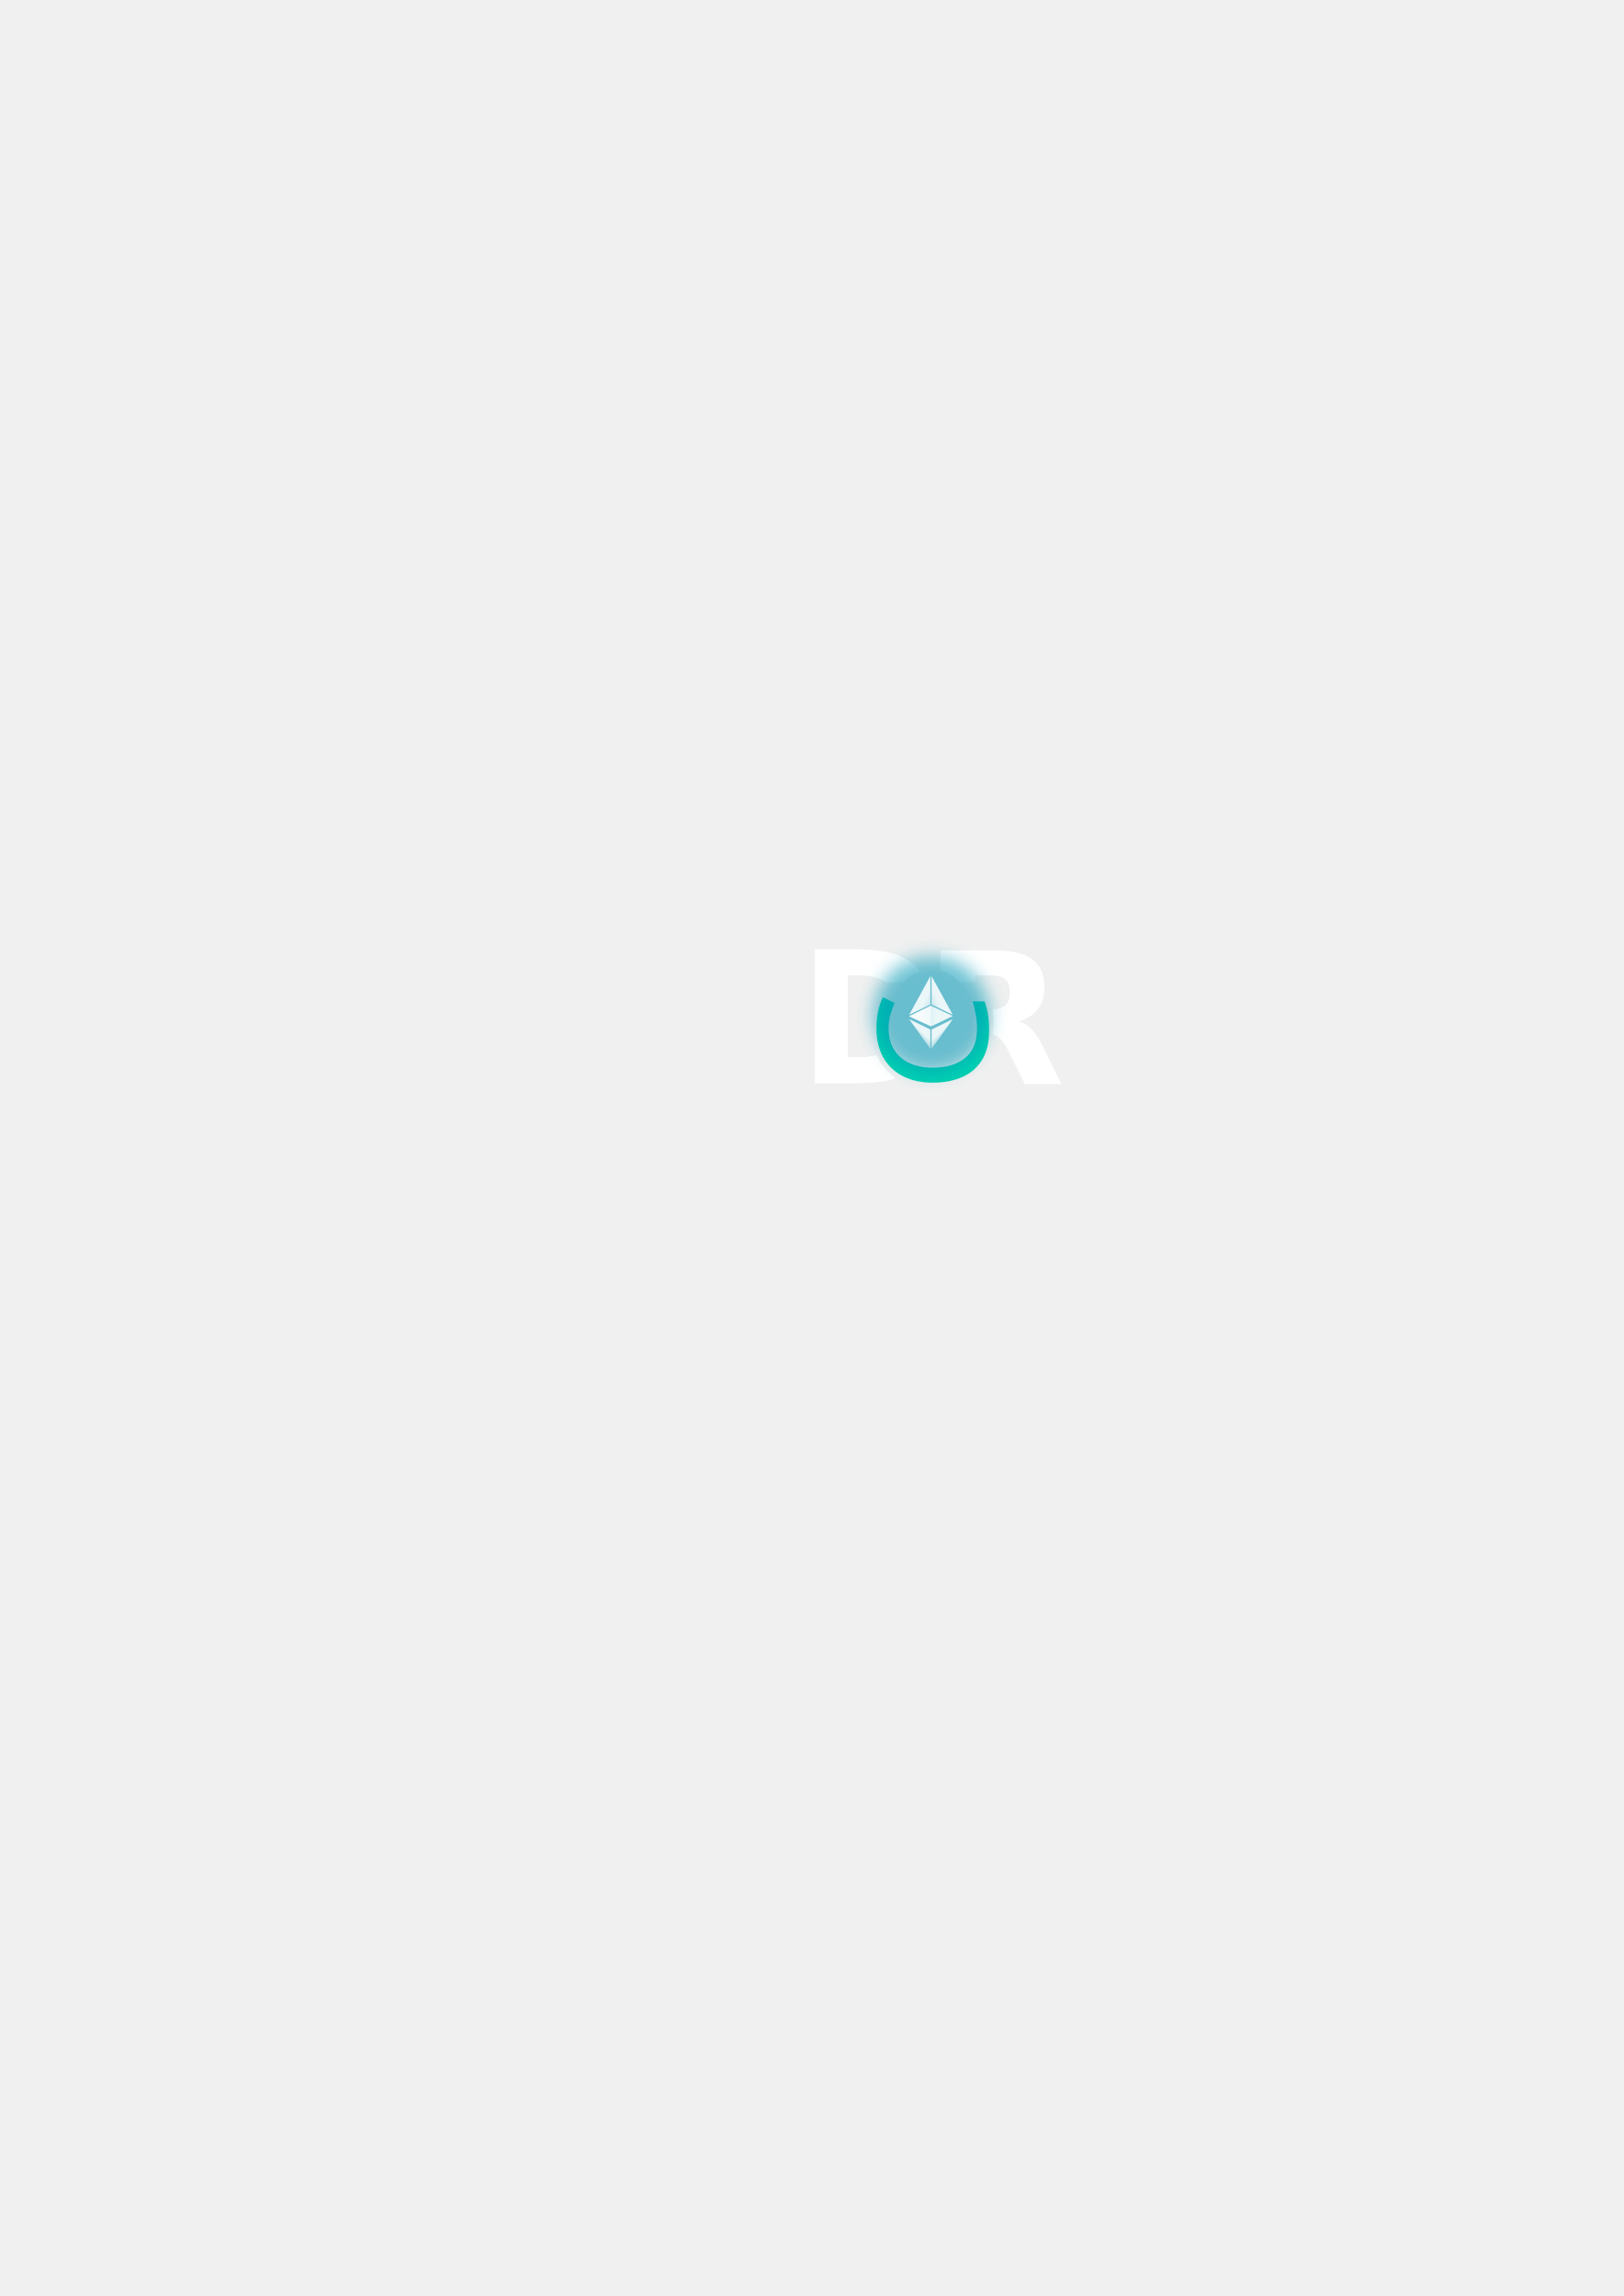
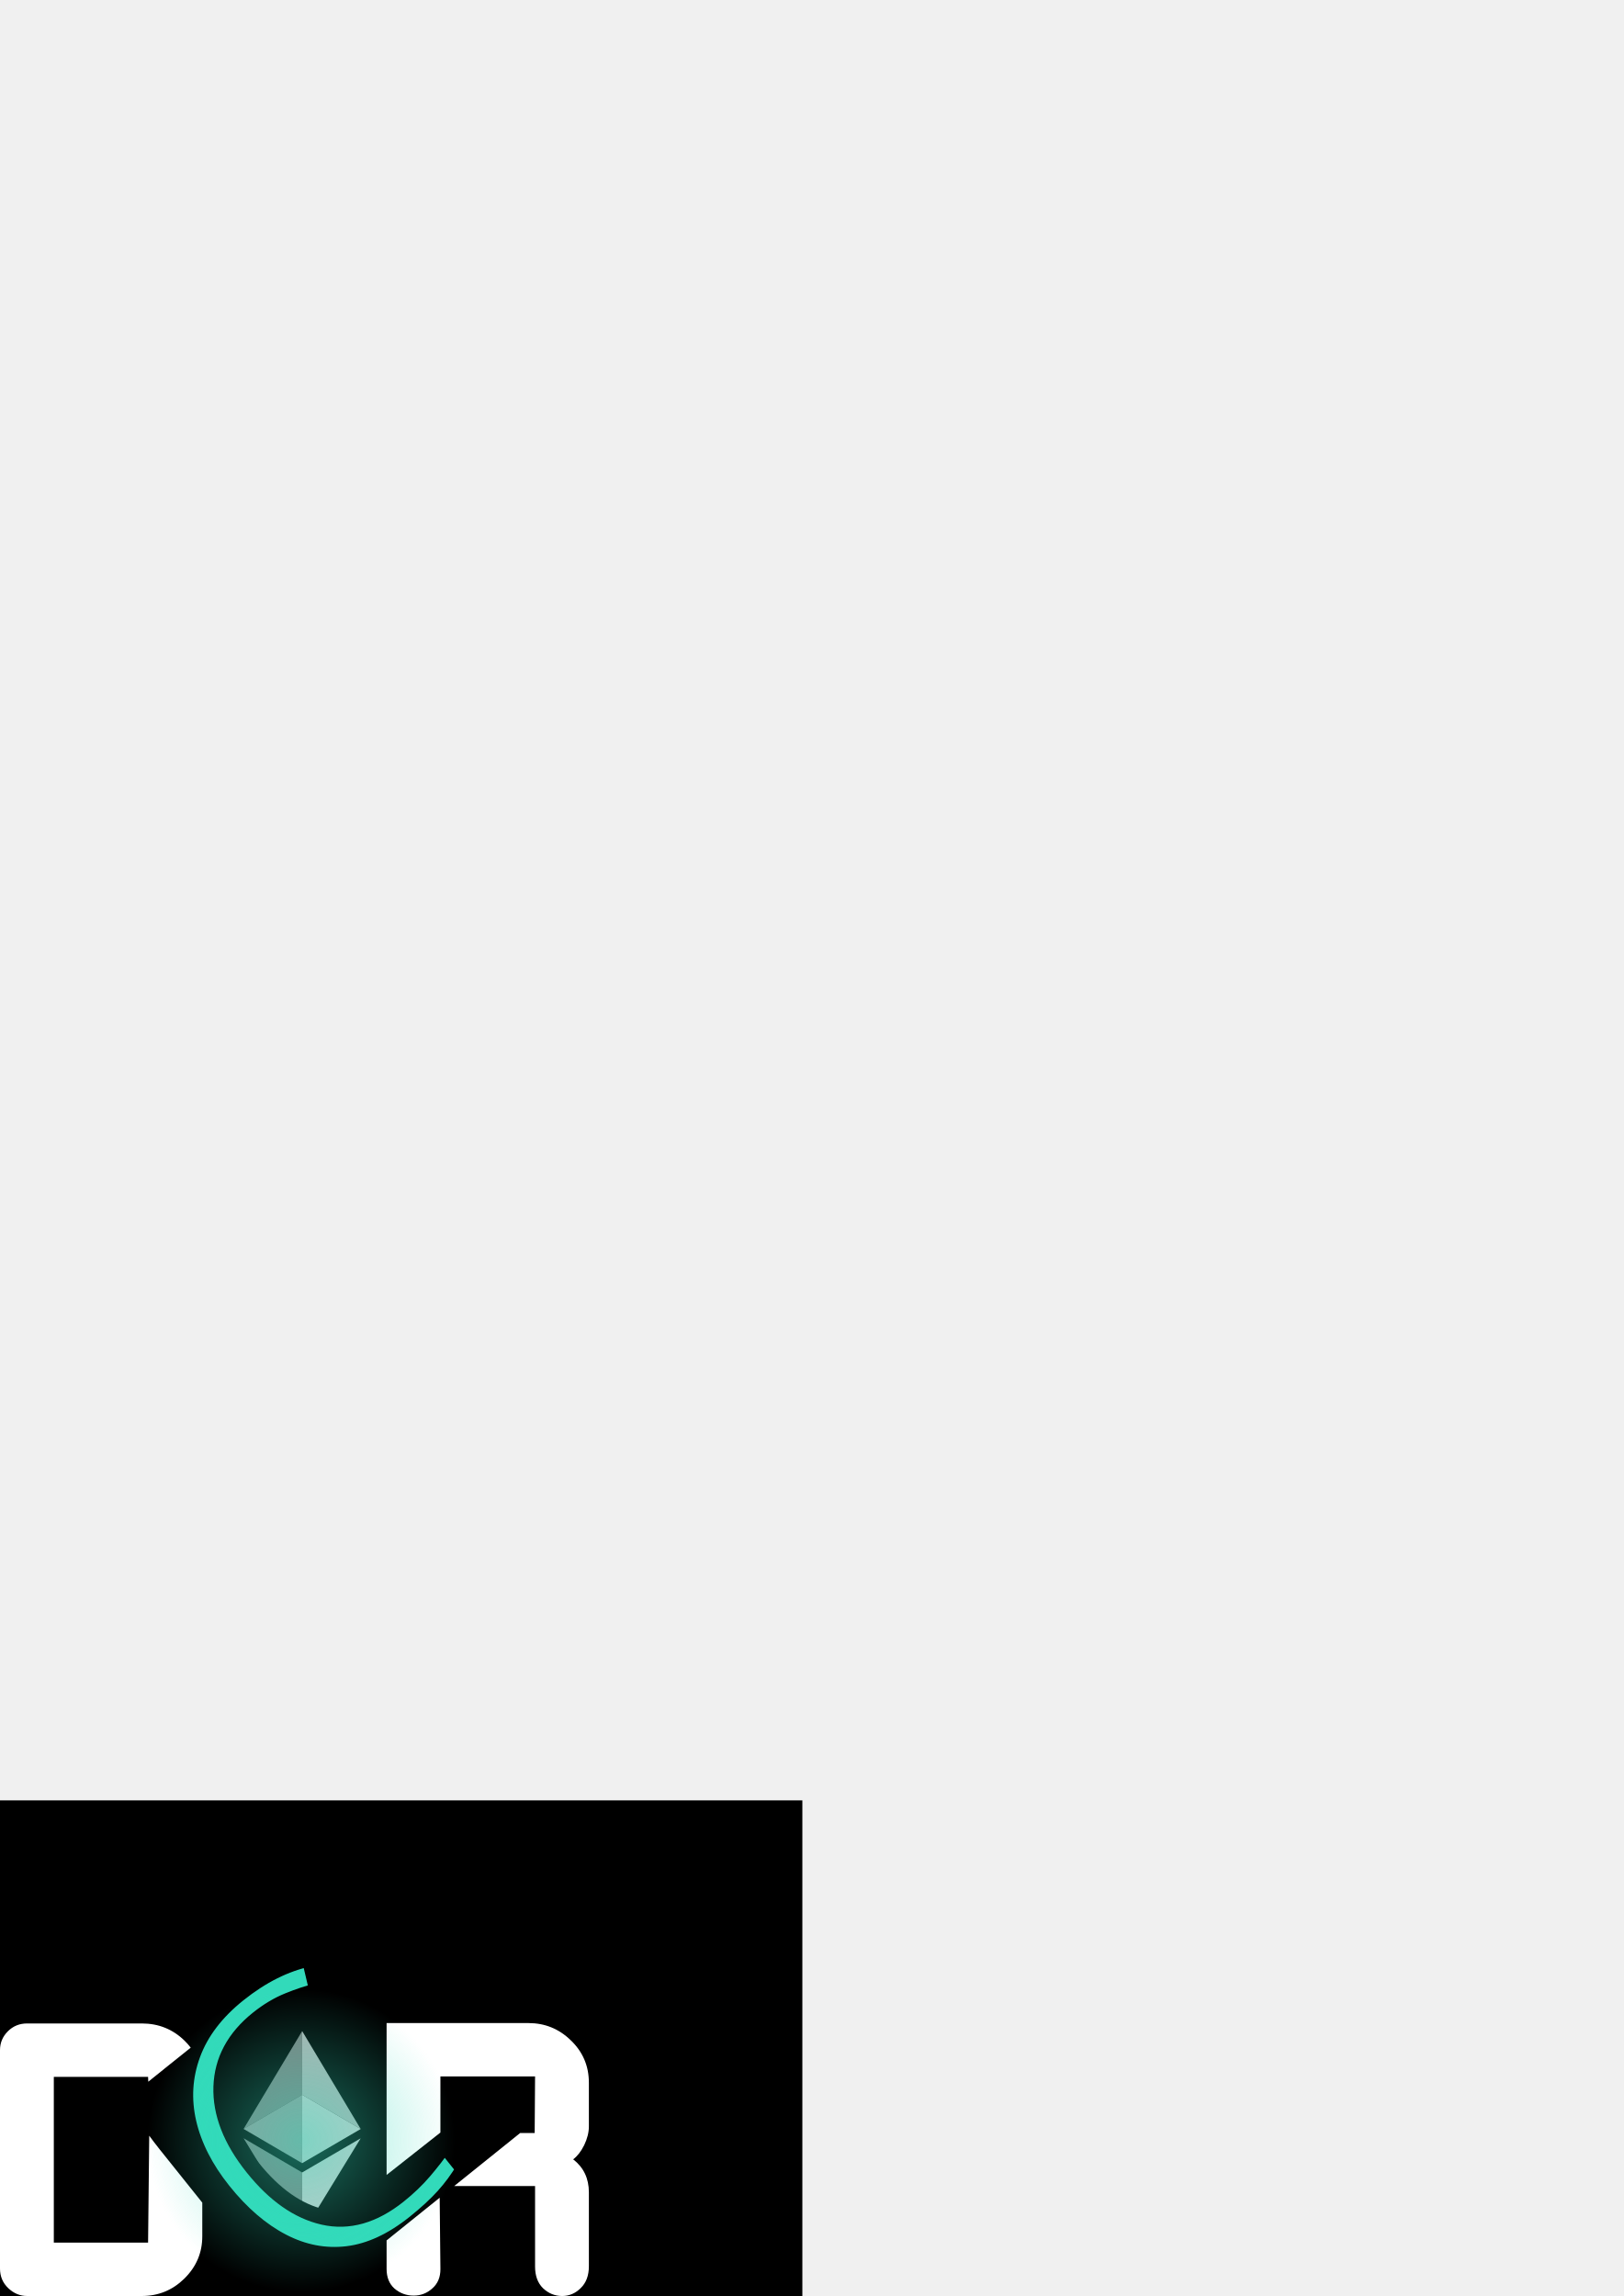
- <svg xmlns="http://www.w3.org/2000/svg" xmlns:ns1="http://www.openswatchbook.org/uri/2009/osb" xmlns:xlink="http://www.w3.org/1999/xlink" width="210mm" height="297mm" viewBox="0 0 210 297" version="1.1" id="svg8">
+ <svg xmlns="http://www.w3.org/2000/svg" xmlns:xlink="http://www.w3.org/1999/xlink" width="210mm" height="297mm" viewBox="0 0 210 297" version="1.1" id="svg8">
  <defs id="defs2">
-     <linearGradient id="linearGradient5990" ns1:paint="solid">
-       <stop style="stop-color:#000000;stop-opacity:1;" offset="0" id="stop5988" />
+     <linearGradient id="linearGradient4659">
+       <stop style="stop-color:#32daba;stop-opacity:1;" offset="0" id="stop4655" />
+       <stop style="stop-color:#32daba;stop-opacity:0;" offset="1" id="stop4657" />
    </linearGradient>
-     <linearGradient id="linearGradient7889">
-       <stop style="stop-color:#ffffff;stop-opacity:1;" offset="0" id="stop7885" />
-       <stop style="stop-color:#ffffff;stop-opacity:0;" offset="1" id="stop7887" />
-     </linearGradient>
-     <linearGradient id="linearGradient7881">
-       <stop style="stop-color:#ffffff;stop-opacity:1;" offset="0" id="stop7877" />
-       <stop style="stop-color:#ffffff;stop-opacity:0;" offset="1" id="stop7879" />
-     </linearGradient>
-     <linearGradient id="linearGradient7753">
-       <stop style="stop-color:#ffffff;stop-opacity:1;" offset="0" id="stop7749" />
-       <stop style="stop-color:#ffffff;stop-opacity:0;" offset="1" id="stop7751" />
-     </linearGradient>
-     <linearGradient id="linearGradient7745">
-       <stop style="stop-color:#ffffff;stop-opacity:1;" offset="0" id="stop7741" />
-       <stop style="stop-color:#ffffff;stop-opacity:0;" offset="1" id="stop7743" />
-     </linearGradient>
-     <linearGradient id="linearGradient7689">
-       <stop style="stop-color:#ffffff;stop-opacity:1;" offset="0" id="stop7685" />
-       <stop style="stop-color:#ffffff;stop-opacity:0;" offset="1" id="stop7687" />
-     </linearGradient>
-     <linearGradient id="linearGradient7681">
-       <stop style="stop-color:#ffffff;stop-opacity:1;" offset="0" id="stop7677" />
-       <stop style="stop-color:#ffffff;stop-opacity:0;" offset="1" id="stop7679" />
-     </linearGradient>
-     <linearGradient id="linearGradient7044" ns1:paint="solid">
-       <stop style="stop-color:#000000;stop-opacity:1;" offset="0" id="stop7042" />
-     </linearGradient>
-     <linearGradient id="linearGradient4568" ns1:paint="solid">
-       <stop style="stop-color:#00d1b2;stop-opacity:1;" offset="0" id="stop4566" />
-     </linearGradient>
-     <linearGradient xlink:href="#linearGradient7681" id="linearGradient7683" x1="93.68" y1="131.622" x2="89.791" y2="125.008" gradientUnits="userSpaceOnUse" />
-     <linearGradient xlink:href="#linearGradient7689" id="linearGradient7691" x1="93.553" y1="131.501" x2="89.685" y2="125.154" gradientUnits="userSpaceOnUse" />
-     <linearGradient xlink:href="#linearGradient7745" id="linearGradient7747" x1="92.659" y1="133.821" x2="107.98" y2="140.65" gradientUnits="userSpaceOnUse" />
-     <linearGradient xlink:href="#linearGradient7753" id="linearGradient7755" x1="92.474" y1="133.722" x2="108" y2="140.664" gradientUnits="userSpaceOnUse" />
-     <linearGradient xlink:href="#linearGradient7881" id="linearGradient7883" x1="-86.345" y1="220.11" x2="-89.927" y2="216.449" gradientUnits="userSpaceOnUse" />
-     <linearGradient xlink:href="#linearGradient7889" id="linearGradient7891" x1="112.239" y1="129.212" x2="114.814" y2="129.184" gradientUnits="userSpaceOnUse" />
-     <filter style="color-interpolation-filters:sRGB" id="filter9142" x="-0.184" width="1.367" y="-0.184" height="1.367">
-       <feGaussianBlur stdDeviation="1.147" id="feGaussianBlur9144" />
-     </filter>
+     <radialGradient xlink:href="#linearGradient4659" id="radialGradient4661" cx="38.927" cy="276.892" fx="38.927" fy="276.892" r="19.877" gradientTransform="matrix(1,0,0,0.9850249,0,4.146474)" gradientUnits="userSpaceOnUse" />
  </defs>
-   <g id="layer1" style="display:inline">
-     <flowRoot xml:space="preserve" id="flowRoot3682" style="font-style:normal;font-weight:normal;font-size:40px;line-height:1.25;font-family:sans-serif;letter-spacing:0px;word-spacing:0px;fill:#000000;fill-opacity:1;stroke:none" transform="scale(0.2645833)">
-       <flowRegion id="flowRegion3684">
-         <rect id="rect3686" width="242.857" height="260" x="222.857" y="359.663" />
-       </flowRegion>
-       <flowPara id="flowPara3688" />
-     </flowRoot>
-     <path style="font-style:normal;font-weight:normal;font-size:23.248px;line-height:1.25;font-family:sans-serif;letter-spacing:0px;word-spacing:0px;fill:#ffffff;fill-opacity:1;stroke:none;stroke-width:2.197" d="m 398.314,464.074 v 65.588 h 17.012 c 9.386,0 16.424,-0.702 21.117,-2.107 0.464,-0.142 0.916,-0.3 1.367,-0.461 -1.56,-1.078 -3.007,-2.326 -4.332,-3.752 -2.08,-2.229 -3.762,-4.768 -5.053,-7.592 -2.394,0.748 -5.121,1.129 -8.197,1.129 h -5.781 v -40.021 h 5.781 c 5.417,0 9.764,1.151 13.068,3.426 l 8.047,-0.021 a 16.982,14.596 0 0 1 8.436,-5.461 c -0.407,-0.466 -0.826,-0.924 -1.268,-1.369 -3.324,-3.397 -7.319,-5.799 -11.984,-7.205 -4.637,-1.435 -11.704,-2.152 -21.201,-2.152 z M 432,514.227 c -0.046,0.026 -0.096,0.049 -0.143,0.074 0.046,0.097 0.096,0.191 0.143,0.287 z m 3.908,6.17 c 0.084,0.093 0.163,0.19 0.248,0.281 1.329,1.431 2.788,2.652 4.379,3.678 a 24.307,14.496 0 0 1 3.41,-3.959 z" transform="scale(0.2645833)" id="text3692" />
-     <flowRoot xml:space="preserve" id="flowRoot3694" style="font-style:normal;font-weight:normal;font-size:40px;line-height:1.25;font-family:sans-serif;letter-spacing:0px;word-spacing:0px;fill:#000000;fill-opacity:1;stroke:none" transform="scale(0.2645833)">
-       <flowRegion id="flowRegion3696">
-         <rect id="rect3698" width="203.571" height="73.571" x="227.857" y="483.948" />
-       </flowRegion>
-       <flowPara id="flowPara3700" />
-     </flowRoot>
-     <flowRoot xml:space="preserve" id="flowRoot3702" style="font-style:normal;font-weight:normal;font-size:40px;line-height:1.25;font-family:sans-serif;letter-spacing:0px;word-spacing:0px;fill:#000000;fill-opacity:1;stroke:none" transform="scale(0.2645833)">
-       <flowRegion id="flowRegion3704">
-         <rect id="rect3706" width="91.429" height="65" x="218.571" y="436.805" />
-       </flowRegion>
-       <flowPara id="flowPara3708" />
-     </flowRoot>
-     <path style="font-style:normal;font-weight:normal;font-size:23.749px;line-height:1.25;font-family:sans-serif;letter-spacing:0px;word-spacing:0px;fill:#ffffff;fill-opacity:1;stroke:none;stroke-width:2.244" d="m 459.742,464.602 v 9.957 a 16.982,14.596 0 0 1 9.285,5.625 l 7.598,-0.019 v -3.342 h 7.104 c 3.538,0 6.068,0.643 7.588,1.928 1.55,1.285 2.324,3.416 2.324,6.395 10e-6,3.008 -0.775,5.168 -2.324,6.482 -1.297,1.121 -3.336,1.759 -6.102,1.924 0.278,1.94 0.436,3.92 0.443,5.951 0.007,2.171 -0.127,4.25 -0.387,6.246 1.027,0.299 1.934,0.729 2.711,1.297 1.666,1.197 3.304,3.431 4.912,6.701 l 7.982,16.25 h 17.98 l -9.166,-18.57 c -1.871,-3.767 -3.728,-6.571 -5.57,-8.41 -1.813,-1.869 -3.874,-3.066 -6.184,-3.592 4.21,-1.314 7.354,-3.359 9.43,-6.133 2.105,-2.774 3.156,-6.321 3.156,-10.643 0,-6.249 -2.016,-10.82 -6.051,-13.711 -4.005,-2.891 -10.321,-4.336 -18.945,-4.336 z m 20.133,28.996 v 11.65 h 1.529 c 0.066,0 0.127,0.005 0.191,0.006 0.232,-1.811 0.352,-3.718 0.346,-5.74 -0.007,-2.037 -0.175,-4.004 -0.479,-5.916 z" transform="scale(0.2645833)" id="text3739-6" />
+   <g id="layer6">
+     <rect style="opacity:1;fill:#000000;fill-opacity:1;stroke:#000000;stroke-width:1;stroke-miterlimit:4;stroke-dasharray:none;stroke-opacity:1;paint-order:markers fill stroke" id="rect4666" width="129.091" height="94.854" x="-25.818" y="233.39" />
  </g>
-   <g id="layer4" style="display:inline" />
-   <g id="layer3" style="display:inline">
-     <text xml:space="preserve" style="font-style:normal;font-weight:normal;font-size:20.168px;line-height:1.25;font-family:sans-serif;letter-spacing:0px;word-spacing:0px;display:inline;opacity:1;fill:#00d1b2;fill-opacity:0.995;stroke:#000000;stroke-width:1;stroke-linecap:round;stroke-linejoin:round;stroke-miterlimit:4;stroke-dasharray:none;stroke-opacity:0;paint-order:fill markers stroke" x="-139.318" y="129.423" id="text3739" transform="matrix(-0.003256,-1.016672,0.9835927,-0.00275731,0,0)">
-       <tspan id="tspan3737" x="-139.318" y="129.423" style="fill:#00d1b2;fill-opacity:0.995;stroke:#000000;stroke-width:1;stroke-linecap:round;stroke-linejoin:round;stroke-miterlimit:4;stroke-dasharray:none;stroke-opacity:0;paint-order:fill markers stroke">C</tspan>
+   <g id="layer4">
+     <g id="g4643" transform="matrix(0.7920673,0,0,0.8014712,19.7767,91.44547)" style="fill:#ffffff">
+       <path transform="rotate(30.51301,20.57483,229.3457)" d="m 26.727,232.321 -11.038,0.092 5.439,-9.606 z" id="path4537" style="opacity:0.6;fill:#ffffff;fill-opacity:1;stroke-width:0.265" />
+       <path transform="rotate(-29.48699,25.0034,217.2384)" d="m 26.727,232.321 -11.038,0.092 5.439,-9.606 z" id="path4537-8" style="opacity:0.8;fill:#ffffff;fill-opacity:1;stroke-width:0.265" />
+       <path id="path4554" d="m 18.811,219.944 -4.229,2.339 0.099,-4.816 z" style="opacity:0.5;fill:#ffffff;fill-opacity:1;stroke-width:0.265" transform="matrix(1.176473,0.5160566,-1.961316,3.28999,433.6203,-509.3278)" />
+       <path id="path4554-0" d="m 24.371,223.994 9.557,5.525 -9.557,-15.806 z" style="opacity:0.7;fill:#ffffff;fill-opacity:1;stroke-width:0.585" />
+       <path id="path4554-5" d="m 24.364,236.533 -9.557,-5.525 9.558,15.453 z" style="opacity:0.5;fill:#ffffff;fill-opacity:1;stroke-width:0.585" />
+       <path id="path4554-5-3" d="m 24.364,236.533 9.563,-5.514 -9.562,15.442 z" style="opacity:0.8;fill:#ffffff;fill-opacity:1;stroke-width:0.585" />
+     </g>
+   </g>
+   <g id="layer2" style="display:inline">
+     <text xml:space="preserve" style="font-style:normal;font-variant:normal;font-weight:normal;font-stretch:normal;font-size:50.8px;line-height:1.25;font-family:'Designer Block';-inkscape-font-specification:'Designer Block';letter-spacing:0px;word-spacing:0px;fill:#32daba;fill-opacity:1;stroke:#000000;stroke-width:2;stroke-miterlimit:4;stroke-dasharray:none;stroke-opacity:1;paint-order:markers fill stroke" x="-157.551" y="257.504" id="text19" transform="rotate(-38.65737)">
+       <tspan id="tspan17" x="-157.551" y="257.504" style="font-size:50.8px;fill:#32daba;fill-opacity:1;stroke:#000000;stroke-width:2;stroke-miterlimit:4;stroke-dasharray:none;stroke-opacity:1;paint-order:markers fill stroke">C</tspan>
    </text>
  </g>
-   <g id="layer6" style="display:inline">
-     <circle style="opacity:0.563;fill:#0096b4;fill-opacity:1;stroke:none;stroke-width:0.318;stroke-opacity:1;paint-order:fill markers stroke;filter:url(#filter9142)" id="path7894" cx="120.473" cy="131.234" r="7.5" />
+   <g id="layer3">
+     <path style="font-style:normal;font-variant:normal;font-weight:normal;font-stretch:normal;font-size:50.8px;line-height:1.25;font-family:'Designer Block';-inkscape-font-specification:'Designer Block';letter-spacing:0px;word-spacing:0px;fill:#ffffff;fill-opacity:1;stroke:none;stroke-width:1" d="m 188.977,989.08 v 74.258 l 26.305,-20.734 v -27.412 h 46.271 l -0.191,27.648 h -7.104 l -32.234,25.92 h 39.529 v 39.359 c 0,4.48 1.28,8.001 3.84,10.561 2.688,2.56 5.824,3.84 9.408,3.84 3.456,0 6.465,-1.28 9.025,-3.84 2.688,-2.56 4.031,-6.144 4.031,-10.752 v -36.096 c 0,-6.784 -2.56,-12.161 -7.68,-16.129 2.048,-1.536 3.839,-3.84 5.375,-6.912 1.536,-3.2 2.305,-6.271 2.305,-9.215 v -21.312 c 0,-8.192 -2.944,-15.104 -8.832,-20.736 -5.76,-5.632 -12.672,-8.447 -20.736,-8.447 z m 25.953,85.385 -25.953,20.869 v 13.938 c 0,4.096 1.282,7.296 3.842,9.6 2.688,2.304 5.822,3.457 9.406,3.457 3.456,0 6.465,-1.153 9.025,-3.457 2.688,-2.304 4.073,-5.504 4.031,-9.6 z" transform="scale(0.2645833)" id="text23-6" />
  </g>
-   <g id="layer2" style="display:inline">
-     <path style="opacity:0.857;fill:url(#linearGradient7755);fill-opacity:1;stroke:none;stroke-width:0.841;stroke-linecap:round;stroke-linejoin:round;stroke-miterlimit:4;stroke-dasharray:none;stroke-opacity:0;paint-order:fill markers stroke" id="path6289-5" d="m 95.959,135.321 -4.1,0.1 -4.1,0.1 1.964,-3.601 1.964,-3.601 2.136,3.501 z" transform="matrix(-0.3301001,-0.1478044,0.2011708,0.6141983,124.9361,61.00506)" />
-     <path style="opacity:0.857;fill:url(#linearGradient7691);fill-opacity:1;stroke:none;stroke-width:1;stroke-linecap:round;stroke-linejoin:round;stroke-miterlimit:4;stroke-dasharray:none;stroke-opacity:1;paint-order:fill markers stroke" id="path6289-1-1-0" d="m 95.959,135.321 -4.1,0.1 -4.1,0.1 1.964,-3.601 1.964,-3.601 2.136,3.501 z" transform="matrix(-0.3301001,0.1529067,0.2011708,-0.4505818,124.9361,179.4724)" />
-     <rect style="opacity:0.857;fill:url(#linearGradient7883);fill-opacity:1;stroke:none;stroke-width:0.38;stroke-opacity:1;paint-order:fill markers stroke" id="rect7461" width="3.12" height="3.128" x="-88.263" y="218.229" transform="matrix(0.9023865,-0.4309277,0.9037758,0.4280061,0,0)" />
-     <path style="display:inline;opacity:0.857;fill:url(#linearGradient7747);fill-opacity:1;stroke:none;stroke-width:0.841;stroke-linecap:round;stroke-linejoin:round;stroke-miterlimit:4;stroke-dasharray:none;stroke-opacity:0;paint-order:fill markers stroke" id="path6289-5-7" d="m 95.959,135.321 -4.1,0.1 -4.1,0.1 1.964,-3.601 1.964,-3.601 2.136,3.501 z" transform="matrix(0.3301001,-0.1478044,-0.2011708,0.6141983,115.8763,61.00506)" />
-     <rect style="display:inline;opacity:0.15;fill:#646464;fill-opacity:1;stroke:none;stroke-width:0.386;stroke-opacity:1;paint-order:fill markers stroke" id="rect7461-2" width="3.165" height="3.174" x="5.124" y="-5.126" transform="matrix(0.9053045,-0.4247632,0.9066587,0.4218649,0,0)" />
-     <path style="display:inline;opacity:0.857;fill:url(#linearGradient7683);fill-opacity:1;stroke:none;stroke-width:1;stroke-linecap:round;stroke-linejoin:round;stroke-miterlimit:4;stroke-dasharray:none;stroke-opacity:1;paint-order:fill markers stroke" id="path6289-1-1-0-1" d="m 95.959,135.321 -4.1,0.1 -4.1,0.1 1.964,-3.601 1.964,-3.601 2.136,3.501 z" transform="matrix(0.3301001,0.1529067,-0.2011708,-0.4505818,115.8763,179.4724)" />
-     <path style="opacity:0.857;fill:url(#linearGradient7891);fill-opacity:1;stroke:none;stroke-width:0.265;stroke-opacity:1;paint-order:fill markers stroke" id="path7827" d="m 113.189,130.585 -2.41,-1.298 2.329,-1.438 z" transform="matrix(1.187517,0.00728668,-0.03467266,0.9782307,-9.486544,4.186799)" />
+   <g id="layer1" style="display:inline">
+     <path style="font-style:normal;font-variant:normal;font-weight:normal;font-stretch:normal;font-size:50.8px;line-height:1.25;font-family:'Designer Block';-inkscape-font-specification:'Designer Block';letter-spacing:0px;word-spacing:0px;fill:#ffffff;fill-opacity:1;stroke:none;stroke-width:0.265" d="m 3.505,261.745 c -0.982,0 -1.812,0.339 -2.489,1.016 C 0.339,263.438 0,264.251 0,265.199 v 28.245 c 0,1.016 0.355,1.863 1.067,2.54 C 1.778,296.661 2.591,297 3.505,297 h 14.834 c 2.134,0 3.962,-0.745 5.486,-2.236 1.558,-1.524 2.337,-3.353 2.337,-5.486 v -4.355 l -5.538,-6.924 c -0.683,-0.863 -0.815,-1.049 -1.323,-1.732 l -0.149,13.824 H 6.96 v -21.437 h 12.192 l 0.027,0.626 c 1.06,-0.854 1.295,-1.049 2.73,-2.197 l 2.759,-2.207 c -0.236,-0.311 -0.5,-0.61 -0.792,-0.896 -1.524,-1.49 -3.37,-2.235 -5.537,-2.235 z" id="text15-9" />
+   </g>
+   <g id="layer5">
+     <ellipse style="opacity:0.5;fill:url(#radialGradient4661);fill-opacity:1;stroke:none;stroke-width:1.095;stroke-miterlimit:4;stroke-dasharray:none;stroke-opacity:1;paint-order:markers fill stroke" id="path4645" cx="38.927" cy="276.892" rx="19.877" ry="19.579" />
  </g>
</svg>
